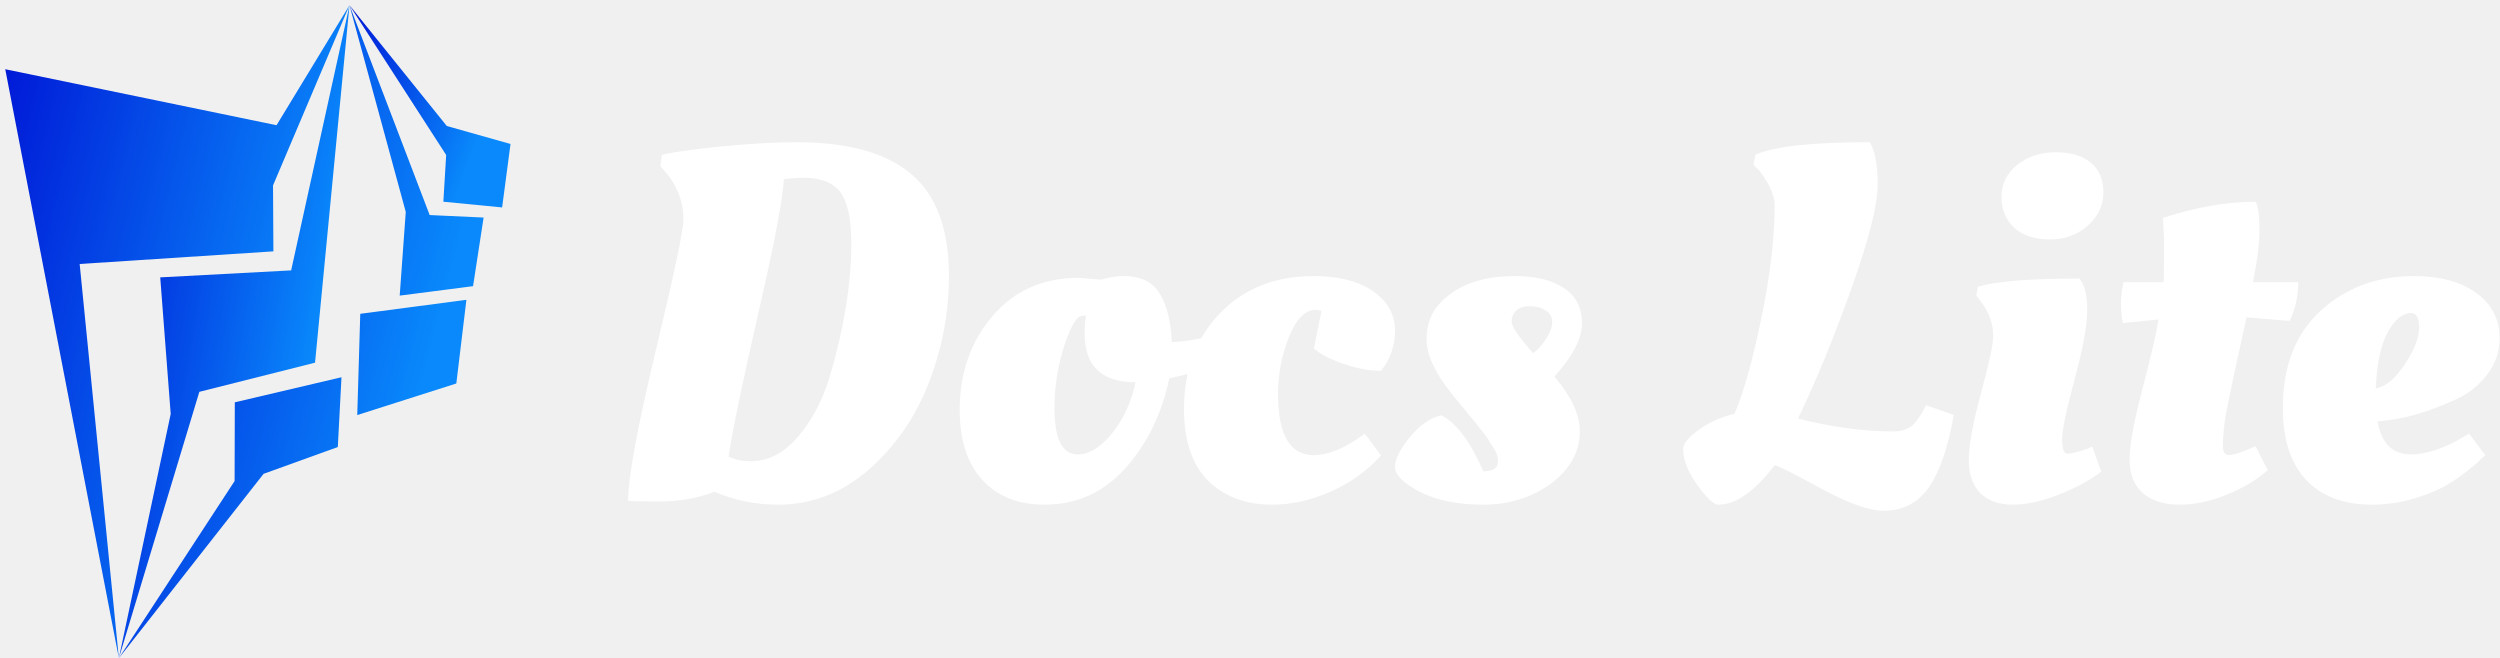
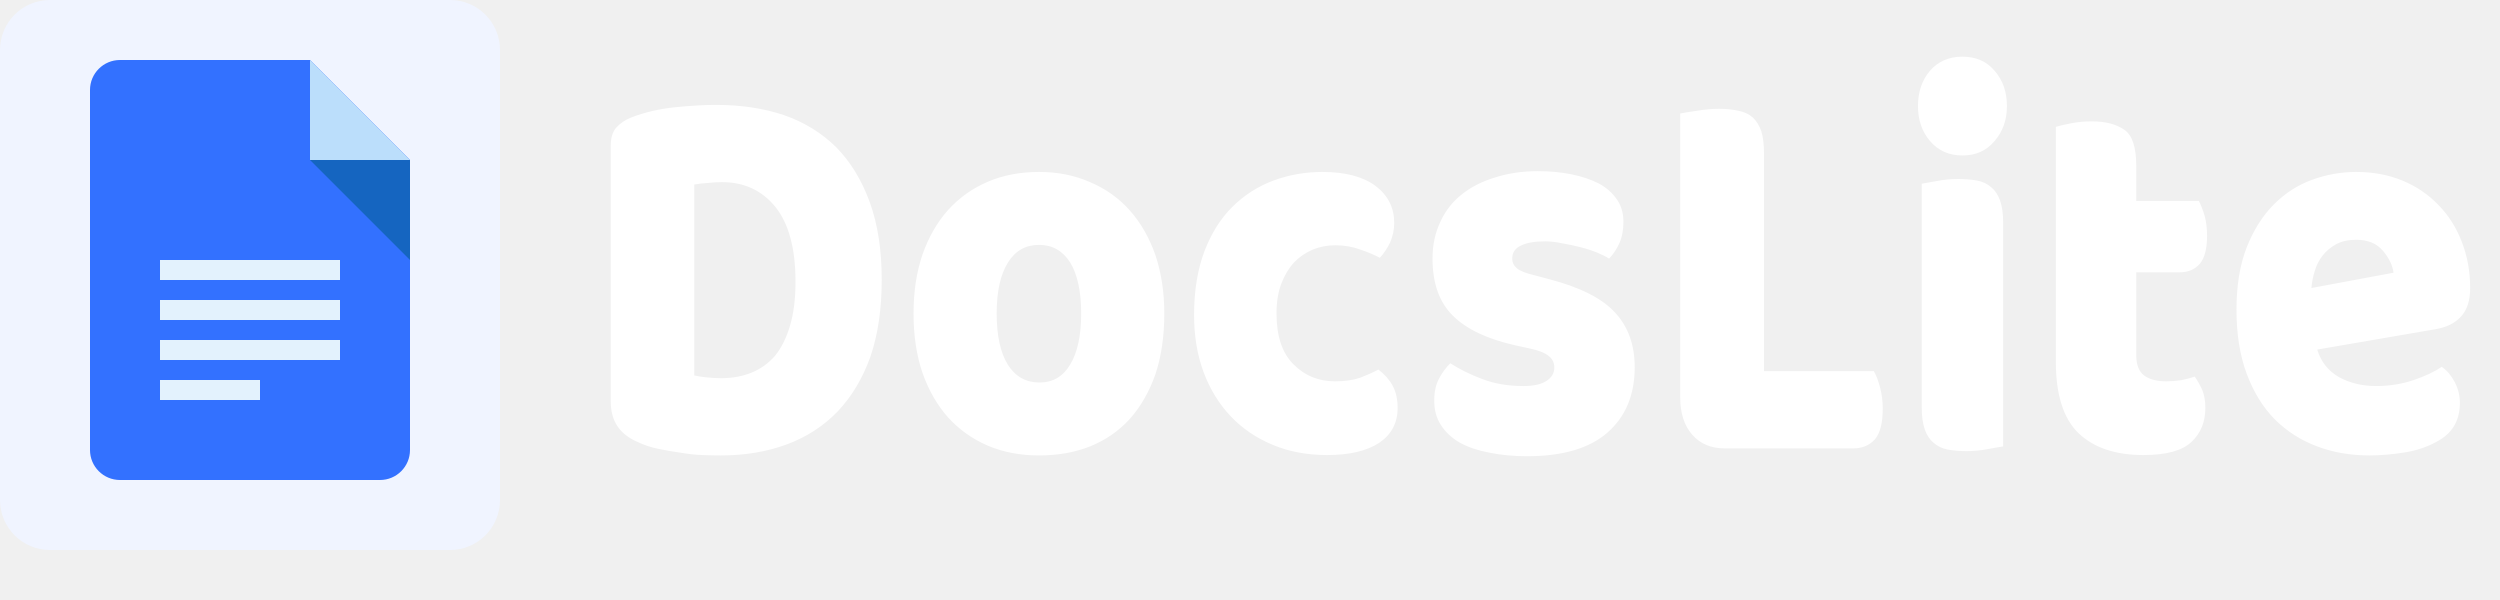
- <svg xmlns="http://www.w3.org/2000/svg" data-v-423bf9ae="" viewBox="0 0 407 107" class="iconLeft">
-   <g data-v-423bf9ae="" id="8fae8028-56d7-4c19-a778-c1982b9b41b7" fill="#ffffff" transform="matrix(5.842259,0,0,5.842259,98.9263,-0.9179724)">
-     <path d="M4.75 14.22L4.75 14.22Q3.81 14.22 2.98 13.86L2.98 13.86Q2.27 14.13 1.45 14.13Q0.63 14.13 0.57 14.11L0.57 14.11Q0.57 13.15 1.34 9.93Q2.11 6.72 2.11 6.28Q2.11 5.84 1.95 5.49Q1.79 5.14 1.62 4.96L1.62 4.96L1.47 4.79L1.51 4.47Q1.92 4.37 3.14 4.24Q4.37 4.12 5.26 4.12L5.26 4.12Q7.42 4.12 8.46 5.01Q9.51 5.89 9.51 7.85L9.51 7.85Q9.51 9.38 8.95 10.82Q8.40 12.25 7.28 13.24Q6.16 14.22 4.75 14.22ZM5.46 5.11L5.46 5.11Q5.21 5.11 4.91 5.15L4.91 5.15Q4.87 5.96 4.20 8.88Q3.53 11.80 3.37 12.88L3.37 12.88Q3.63 13.01 3.98 13.01L3.98 13.01Q4.72 13.01 5.30 12.33Q5.88 11.66 6.19 10.65L6.19 10.65Q6.79 8.61 6.79 6.94L6.79 6.94Q6.79 5.94 6.49 5.52Q6.19 5.11 5.46 5.11ZM12.17 14.22L12.17 14.22Q11.07 14.22 10.44 13.53Q9.81 12.84 9.81 11.58L9.81 11.58Q9.81 10.04 10.72 8.97Q11.63 7.90 13.12 7.90L13.12 7.90L13.75 7.95Q14.08 7.85 14.38 7.85L14.38 7.85Q15.08 7.85 15.38 8.33Q15.68 8.81 15.72 9.69L15.72 9.69Q16.31 9.66 16.84 9.51L16.84 9.51L17.04 9.45Q17.14 9.55 17.18 10.04L17.18 10.04L17.19 10.19Q16.56 10.51 15.65 10.70L15.65 10.70Q15.34 12.18 14.43 13.20Q13.52 14.22 12.17 14.22ZM12.45 11.52L12.45 11.52Q12.45 12.82 13.10 12.82L13.10 12.82Q13.57 12.82 14.05 12.24Q14.53 11.65 14.71 10.81L14.71 10.81Q13.29 10.81 13.29 9.44L13.29 9.44Q13.29 9.20 13.33 8.95L13.33 8.95Q13.19 8.95 13.12 8.99L13.12 8.99Q12.88 9.24 12.66 10.00Q12.45 10.77 12.45 11.52ZM19.73 8.79L19.73 8.79Q19.29 8.79 18.98 9.56Q18.68 10.33 18.68 11.12L18.68 11.12Q18.68 12.84 19.67 12.84L19.67 12.84Q20.30 12.84 21.10 12.24L21.10 12.24L21.55 12.85Q20.96 13.50 20.14 13.86Q19.32 14.22 18.51 14.22L18.51 14.22Q17.42 14.22 16.74 13.56Q16.06 12.89 16.06 11.55L16.06 11.55Q16.06 9.93 17.06 8.89Q18.06 7.85 19.68 7.85L19.68 7.85Q20.73 7.85 21.34 8.28Q21.94 8.71 21.94 9.36Q21.94 10.01 21.55 10.49L21.55 10.49Q21.08 10.49 20.55 10.31Q20.01 10.14 19.68 9.87L19.68 9.87L19.89 8.82Q19.81 8.79 19.73 8.79ZM27.09 12.17L27.09 12.17Q27.09 13.03 26.29 13.63Q25.48 14.22 24.40 14.22Q23.32 14.22 22.63 13.86Q21.94 13.50 21.94 13.17Q21.94 12.84 22.36 12.33Q22.79 11.82 23.24 11.73L23.24 11.73Q23.88 12.08 24.40 13.29L24.40 13.29Q24.81 13.29 24.81 13.02L24.81 13.02Q24.81 12.82 24.70 12.66Q24.58 12.49 24.53 12.39Q24.47 12.29 24.33 12.12Q24.19 11.94 24.12 11.86L24.12 11.86Q23.77 11.44 23.49 11.09L23.49 11.09Q22.82 10.25 22.82 9.61Q22.82 8.97 23.23 8.57L23.23 8.57Q23.93 7.85 25.28 7.85L25.28 7.85Q26.14 7.85 26.64 8.18Q27.15 8.51 27.15 9.16Q27.15 9.81 26.38 10.65L26.38 10.65Q27.09 11.48 27.09 12.17ZM26.15 9.60Q26.32 9.34 26.32 9.13Q26.32 8.92 26.14 8.81Q25.96 8.69 25.70 8.69Q25.45 8.69 25.32 8.81Q25.19 8.93 25.19 9.13Q25.19 9.32 25.79 10.00L25.79 10.00Q25.98 9.86 26.15 9.60ZM35.55 14.39L35.55 14.39Q34.96 14.39 33.83 13.78Q32.70 13.16 32.52 13.12L32.52 13.12Q31.68 14.22 30.95 14.22L30.95 14.22Q30.76 14.22 30.37 13.68Q29.97 13.13 29.97 12.66L29.97 12.66Q29.97 12.45 30.41 12.13Q30.84 11.82 31.40 11.69L31.40 11.69Q31.78 10.81 32.15 9.02Q32.52 7.22 32.52 5.87L32.52 5.87Q32.52 5.64 32.38 5.36Q32.23 5.08 32.09 4.91L32.09 4.91L31.93 4.75L31.98 4.47Q32.75 4.12 35.17 4.12L35.17 4.12Q35.39 4.47 35.39 5.31Q35.39 6.15 34.65 8.22Q33.91 10.29 33.17 11.82L33.17 11.82Q34.57 12.18 35.84 12.18L35.84 12.18Q36.13 12.18 36.32 12.04Q36.51 11.90 36.74 11.45L36.74 11.45L37.51 11.72Q37.28 13.05 36.83 13.72Q36.37 14.39 35.55 14.39ZM41.23 8.80Q41.23 9.42 40.88 10.72Q40.53 12.01 40.53 12.40Q40.53 12.80 40.68 12.80Q40.84 12.80 41.24 12.66L41.24 12.66L41.37 12.60L41.62 13.30Q41.15 13.66 40.44 13.94Q39.73 14.22 39.16 14.22Q38.58 14.22 38.25 13.90Q37.93 13.58 37.93 12.97Q37.93 12.36 38.27 11.11Q38.61 9.86 38.61 9.52L38.61 9.52Q38.61 9.00 38.25 8.54L38.25 8.54L38.14 8.39L38.18 8.15Q38.91 7.92 41.01 7.92L41.01 7.92Q41.23 8.18 41.23 8.80ZM40.19 6.83Q39.55 6.83 39.19 6.50Q38.84 6.16 38.84 5.64Q38.84 5.11 39.28 4.75Q39.72 4.40 40.35 4.40Q40.98 4.40 41.33 4.69Q41.68 4.98 41.68 5.52Q41.68 6.05 41.25 6.44Q40.82 6.83 40.19 6.83ZM46.87 9.10L46.87 9.10L45.67 9.00Q45.11 11.51 45.06 11.91Q45.01 12.32 45.01 12.58Q45.01 12.84 45.18 12.84L45.18 12.84Q45.37 12.84 45.92 12.59L45.92 12.59L46.26 13.26Q45.81 13.66 45.12 13.94Q44.44 14.22 43.80 14.22Q43.16 14.22 42.78 13.90Q42.41 13.57 42.41 12.96Q42.41 12.36 42.76 11.03Q43.11 9.70 43.22 9.06L43.22 9.06Q42.88 9.09 42.22 9.16L42.22 9.16Q42.17 8.86 42.17 8.60Q42.17 8.34 42.24 8.02L42.24 8.02L43.36 8.02Q43.37 7.84 43.37 6.80L43.37 6.80L43.34 6.23Q44.70 5.78 45.93 5.78L45.93 5.78Q46.03 6.01 46.03 6.56Q46.03 7.11 45.85 8.02L45.85 8.02L47.11 8.02Q47.11 8.60 46.87 9.10ZM46.68 11.52L46.68 11.52Q46.68 9.79 47.73 8.82Q48.79 7.85 50.34 7.85L50.34 7.85Q51.42 7.85 52.07 8.32Q52.72 8.79 52.72 9.58L52.72 9.58Q52.72 10.15 52.37 10.60Q52.02 11.05 51.52 11.28L51.52 11.28Q50.46 11.76 49.67 11.86L49.67 11.86L49.32 11.90Q49.48 12.82 50.25 12.82L50.25 12.82Q50.58 12.82 50.99 12.68Q51.39 12.53 51.63 12.38L51.63 12.38L51.87 12.24L52.32 12.84Q52.32 12.84 52.16 12.99L52.16 12.99Q52.08 13.08 51.77 13.32Q51.45 13.57 51.11 13.75Q50.76 13.93 50.23 14.08Q49.70 14.22 49.17 14.22L49.17 14.22Q47.98 14.22 47.33 13.53Q46.68 12.84 46.68 11.52ZM49.27 10.98Q49.67 10.92 50.08 10.31Q50.48 9.70 50.48 9.29Q50.48 8.88 50.25 8.88L50.25 8.88Q49.90 8.88 49.60 9.42Q49.31 9.97 49.27 10.98L49.27 10.98Z" />
+ <svg xmlns="http://www.w3.org/2000/svg" data-v-423bf9ae="" viewBox="0 0 500 120" class="iconLeft">
+   <rect x="0" y="0" width="100" height="110" rx="10" fill="#f0f4ff" stroke-width="2" />
+   <g transform="scale(2) translate(1,3)">
+     <path fill="#3371FF" d="M37,45H11c-1.657,0-3-1.343-3-3V6c0-1.657,1.343-3,3-3h19l10,10v29C40,43.657,38.657,45,37,45z" />
+     <path fill="#bbdefb" d="M40 13L30 13 30 3z" />
+     <path fill="#1565c0" d="M30 13L40 23 40 13z" />
+     <path fill="#e3f2fd" d="M15 23H33V25H15zM15 27H33V29H15zM15 31H33V33H15zM15 35H25V37H15z" />
  </g>
-   <defs data-v-423bf9ae="">
-     <linearGradient data-v-423bf9ae="" gradientTransform="rotate(25)" id="cfa31c8c-4a20-4e40-a21b-70dd3a9c01bb" x1="0%" y1="0%" x2="100%" y2="0%">
-       <stop data-v-423bf9ae="" offset="0%" style="stop-color: rgb(0, 21, 214); stop-opacity: 1;" />
-       <stop data-v-423bf9ae="" offset="100%" style="stop-color: rgb(9, 137, 251); stop-opacity: 1;" />
-     </linearGradient>
-   </defs>
-   <g data-v-423bf9ae="" id="6f8460ed-4f5a-4a2f-90ed-7786d3090341" transform="matrix(1.086811,0,0,1.086811,-13.25526,-0.2389426)" stroke="none" fill="url(#cfa31c8c-4a20-4e40-a21b-70dd3a9c01bb)">
-     <g clip-rule="evenodd">
-       <path d="M12.983 10.59l17.018 88.223-5.872-59.049 29.021-1.892-.054-9.883L64.549 1 53.622 18.977z" />
-       <path d="M59.389 54.548l5.16-53.541-8.74 39.716-19.612 1.045 1.57 20.462-7.766 36.583 12.057-39.899z" />
-       <path d="M62.8 67.182l.549-10.453-15.979 3.755-.032 11.797-17.337 26.532 21.68-27.616zM65.711 62.394l14.841-4.731 1.509-12.532-15.899 2.095zM72.07 44.502l10.988-1.417 1.581-10.278-8.079-.373L64.549 1l8.43 30.967z" />
-       <path d="M87.413 31.294l1.256-9.506-9.544-2.694L64.549 1l14.483 22.437-.422 7z" />
-     </g>
+   <g fill="#ffffff" transform="matrix(6.842259,0,0,7.842259,115.9263,-25.91797)">
+     <path d="M3.35 8.01L3.35 12.88Q3.50 12.91 3.72 12.93Q3.95 12.95 4.14 12.95L4.14 12.95Q4.62 12.95 5.02 12.81Q5.42 12.67 5.71 12.38Q5.99 12.08 6.15 11.61Q6.31 11.14 6.31 10.49L6.31 10.49Q6.31 9.23 5.73 8.59Q5.14 7.95 4.16 7.95L4.16 7.95Q3.96 7.95 3.76 7.97Q3.56 7.98 3.35 8.01L3.35 8.01ZM4.13 14.92L4.13 14.92Q3.89 14.92 3.58 14.91Q3.28 14.90 2.95 14.85Q2.62 14.81 2.29 14.75Q1.96 14.69 1.68 14.57L1.68 14.57Q0.91 14.28 0.91 13.55L0.91 13.55L0.91 7.01Q0.91 6.72 1.07 6.56Q1.23 6.40 1.51 6.30L1.51 6.30Q2.11 6.10 2.79 6.04Q3.46 5.98 3.99 5.98L3.99 5.98Q5.08 5.98 5.97 6.24Q6.86 6.51 7.50 7.06Q8.13 7.62 8.48 8.46Q8.83 9.30 8.83 10.44L8.83 10.44Q8.83 11.56 8.50 12.40Q8.16 13.23 7.54 13.80Q6.92 14.36 6.05 14.64Q5.18 14.92 4.13 14.92ZM17.09 11.30L17.09 11.30Q17.09 12.17 16.83 12.85Q16.56 13.52 16.08 13.99Q15.60 14.45 14.92 14.69Q14.25 14.92 13.43 14.92L13.43 14.92Q12.60 14.92 11.93 14.67Q11.26 14.42 10.77 13.95Q10.29 13.48 10.02 12.81Q9.76 12.14 9.76 11.30L9.76 11.30Q9.76 10.47 10.02 9.80Q10.29 9.13 10.77 8.66Q11.26 8.19 11.93 7.94Q12.60 7.69 13.43 7.69L13.43 7.69Q14.25 7.69 14.92 7.95Q15.60 8.20 16.08 8.67Q16.56 9.14 16.83 9.81Q17.09 10.49 17.09 11.30ZM12.19 11.30L12.19 11.30Q12.19 12.15 12.52 12.61Q12.85 13.06 13.44 13.06L13.44 13.06Q14.03 13.06 14.34 12.60Q14.66 12.14 14.66 11.30L14.66 11.30Q14.66 10.46 14.34 10.00Q14.01 9.55 13.43 9.55L13.43 9.55Q12.84 9.55 12.52 10.00Q12.19 10.46 12.19 11.30ZM22.09 9.56L22.09 9.56Q21.74 9.56 21.43 9.67Q21.11 9.79 20.88 10.00Q20.65 10.22 20.51 10.54Q20.37 10.86 20.37 11.30L20.37 11.30Q20.37 12.17 20.87 12.60Q21.36 13.03 22.08 13.03L22.08 13.03Q22.50 13.03 22.81 12.94Q23.11 12.84 23.35 12.73L23.35 12.73Q23.63 12.92 23.77 13.15Q23.91 13.38 23.91 13.71L23.91 13.71Q23.91 14.28 23.37 14.60Q22.82 14.91 21.85 14.91L21.85 14.91Q20.97 14.91 20.26 14.65Q19.54 14.39 19.03 13.92Q18.52 13.45 18.24 12.80Q17.96 12.14 17.96 11.34L17.96 11.34Q17.96 10.42 18.26 9.72Q18.56 9.03 19.08 8.58Q19.60 8.13 20.28 7.91Q20.96 7.69 21.71 7.69L21.71 7.69Q22.72 7.69 23.27 8.05Q23.81 8.41 23.81 8.99L23.81 8.99Q23.81 9.25 23.69 9.49Q23.56 9.72 23.39 9.88L23.39 9.88Q23.16 9.77 22.82 9.67Q22.48 9.56 22.09 9.56ZM30.84 12.67L30.84 12.67Q30.84 13.73 30.04 14.34Q29.25 14.94 27.69 14.94L27.69 14.94Q27.10 14.94 26.60 14.85Q26.10 14.77 25.74 14.60Q25.38 14.42 25.18 14.15Q24.98 13.89 24.98 13.52L24.98 13.52Q24.98 13.19 25.12 12.96Q25.26 12.73 25.45 12.57L25.45 12.57Q25.86 12.80 26.38 12.97Q26.91 13.15 27.59 13.15L27.59 13.15Q28.03 13.15 28.26 13.02Q28.49 12.89 28.49 12.68L28.49 12.68Q28.49 12.49 28.32 12.38Q28.15 12.26 27.76 12.19L27.76 12.19L27.34 12.11Q26.12 11.87 25.53 11.36Q24.93 10.85 24.93 9.90L24.93 9.90Q24.93 9.38 25.16 8.96Q25.38 8.54 25.79 8.26Q26.19 7.98 26.76 7.83Q27.33 7.67 28.01 7.67L28.01 7.67Q28.53 7.67 28.99 7.75Q29.44 7.83 29.78 7.98Q30.11 8.13 30.31 8.38Q30.51 8.62 30.51 8.96L30.51 8.96Q30.51 9.28 30.39 9.51Q30.27 9.74 30.09 9.90L30.09 9.90Q29.97 9.83 29.75 9.75Q29.53 9.67 29.26 9.61Q28.99 9.55 28.72 9.51Q28.45 9.46 28.22 9.46L28.22 9.46Q27.76 9.46 27.51 9.57Q27.26 9.67 27.26 9.90L27.26 9.90Q27.26 10.05 27.40 10.15Q27.54 10.25 27.93 10.33L27.93 10.33L28.36 10.43Q29.71 10.74 30.27 11.28Q30.84 11.82 30.84 12.67ZM37.23 14.74L33.47 14.74Q32.87 14.74 32.52 14.39Q32.17 14.04 32.17 13.44L32.17 13.44L32.17 6.20Q32.33 6.17 32.66 6.13Q33.00 6.08 33.31 6.08L33.31 6.08Q33.63 6.08 33.87 6.13Q34.12 6.17 34.29 6.30Q34.45 6.43 34.54 6.65Q34.62 6.87 34.62 7.24L34.62 7.24L34.62 12.77L37.83 12.77Q37.93 12.92 38.01 13.18Q38.09 13.44 38.09 13.72L38.09 13.72Q38.09 14.28 37.86 14.51Q37.62 14.74 37.23 14.74L37.23 14.74ZM39.12 6.01L39.12 6.01Q39.12 5.47 39.47 5.11Q39.83 4.75 40.42 4.75L40.42 4.75Q41.01 4.75 41.36 5.11Q41.72 5.47 41.72 6.01L41.72 6.01Q41.72 6.54 41.36 6.90Q41.01 7.27 40.42 7.27L40.42 7.27Q39.83 7.27 39.47 6.90Q39.12 6.54 39.12 6.01ZM41.61 8.99L41.61 14.69Q41.45 14.71 41.15 14.76Q40.85 14.81 40.54 14.81L40.54 14.81Q40.24 14.81 39.99 14.77Q39.75 14.73 39.58 14.60Q39.41 14.48 39.32 14.26Q39.23 14.04 39.23 13.69L39.23 13.69L39.23 7.99Q39.38 7.97 39.68 7.92Q39.98 7.87 40.29 7.87L40.29 7.87Q40.60 7.87 40.85 7.91Q41.09 7.95 41.26 8.08Q41.43 8.20 41.52 8.42Q41.61 8.64 41.61 8.99L41.61 8.99ZM45.50 10.25L45.50 12.36Q45.50 12.73 45.73 12.88Q45.96 13.03 46.38 13.03L46.38 13.03Q46.59 13.03 46.82 13.00Q47.04 12.96 47.21 12.91L47.21 12.91Q47.33 13.06 47.43 13.25Q47.52 13.44 47.52 13.71L47.52 13.71Q47.52 14.24 47.12 14.57Q46.72 14.91 45.71 14.91L45.71 14.91Q44.48 14.91 43.81 14.35Q43.15 13.79 43.15 12.53L43.15 12.53L43.15 6.54Q43.30 6.50 43.59 6.45Q43.88 6.40 44.20 6.40L44.20 6.40Q44.81 6.40 45.16 6.62Q45.50 6.83 45.50 7.53L45.50 7.53L45.50 8.43L47.33 8.43Q47.42 8.58 47.50 8.81Q47.57 9.04 47.57 9.32L47.57 9.32Q47.57 9.81 47.36 10.03Q47.14 10.25 46.77 10.25L46.77 10.25L45.50 10.25ZM52.32 14.92L52.32 14.92Q51.49 14.92 50.79 14.69Q50.08 14.46 49.55 14.00Q49.03 13.54 48.73 12.84Q48.43 12.14 48.43 11.20L48.43 11.20Q48.43 10.28 48.73 9.61Q49.03 8.95 49.52 8.52Q50.01 8.09 50.64 7.89Q51.27 7.69 51.93 7.69L51.93 7.69Q52.67 7.69 53.28 7.91Q53.89 8.13 54.33 8.53Q54.77 8.92 55.01 9.46Q55.26 10.01 55.26 10.65L55.26 10.65Q55.26 11.13 54.99 11.38Q54.73 11.63 54.25 11.70L54.25 11.70L50.79 12.22Q50.95 12.68 51.42 12.92Q51.90 13.15 52.51 13.15L52.51 13.15Q53.09 13.15 53.60 13.00Q54.11 12.85 54.43 12.66L54.43 12.66Q54.66 12.80 54.81 13.05Q54.96 13.30 54.96 13.58L54.96 13.58Q54.96 14.21 54.38 14.52L54.38 14.52Q53.93 14.76 53.37 14.84Q52.81 14.92 52.32 14.92ZM51.93 9.42L51.93 9.42Q51.59 9.42 51.35 9.53Q51.10 9.65 50.95 9.82Q50.79 10.00 50.72 10.21Q50.64 10.43 50.62 10.65L50.62 10.65L53.02 10.26Q52.98 9.98 52.71 9.70Q52.44 9.42 51.93 9.42Z" />
  </g>
</svg>
